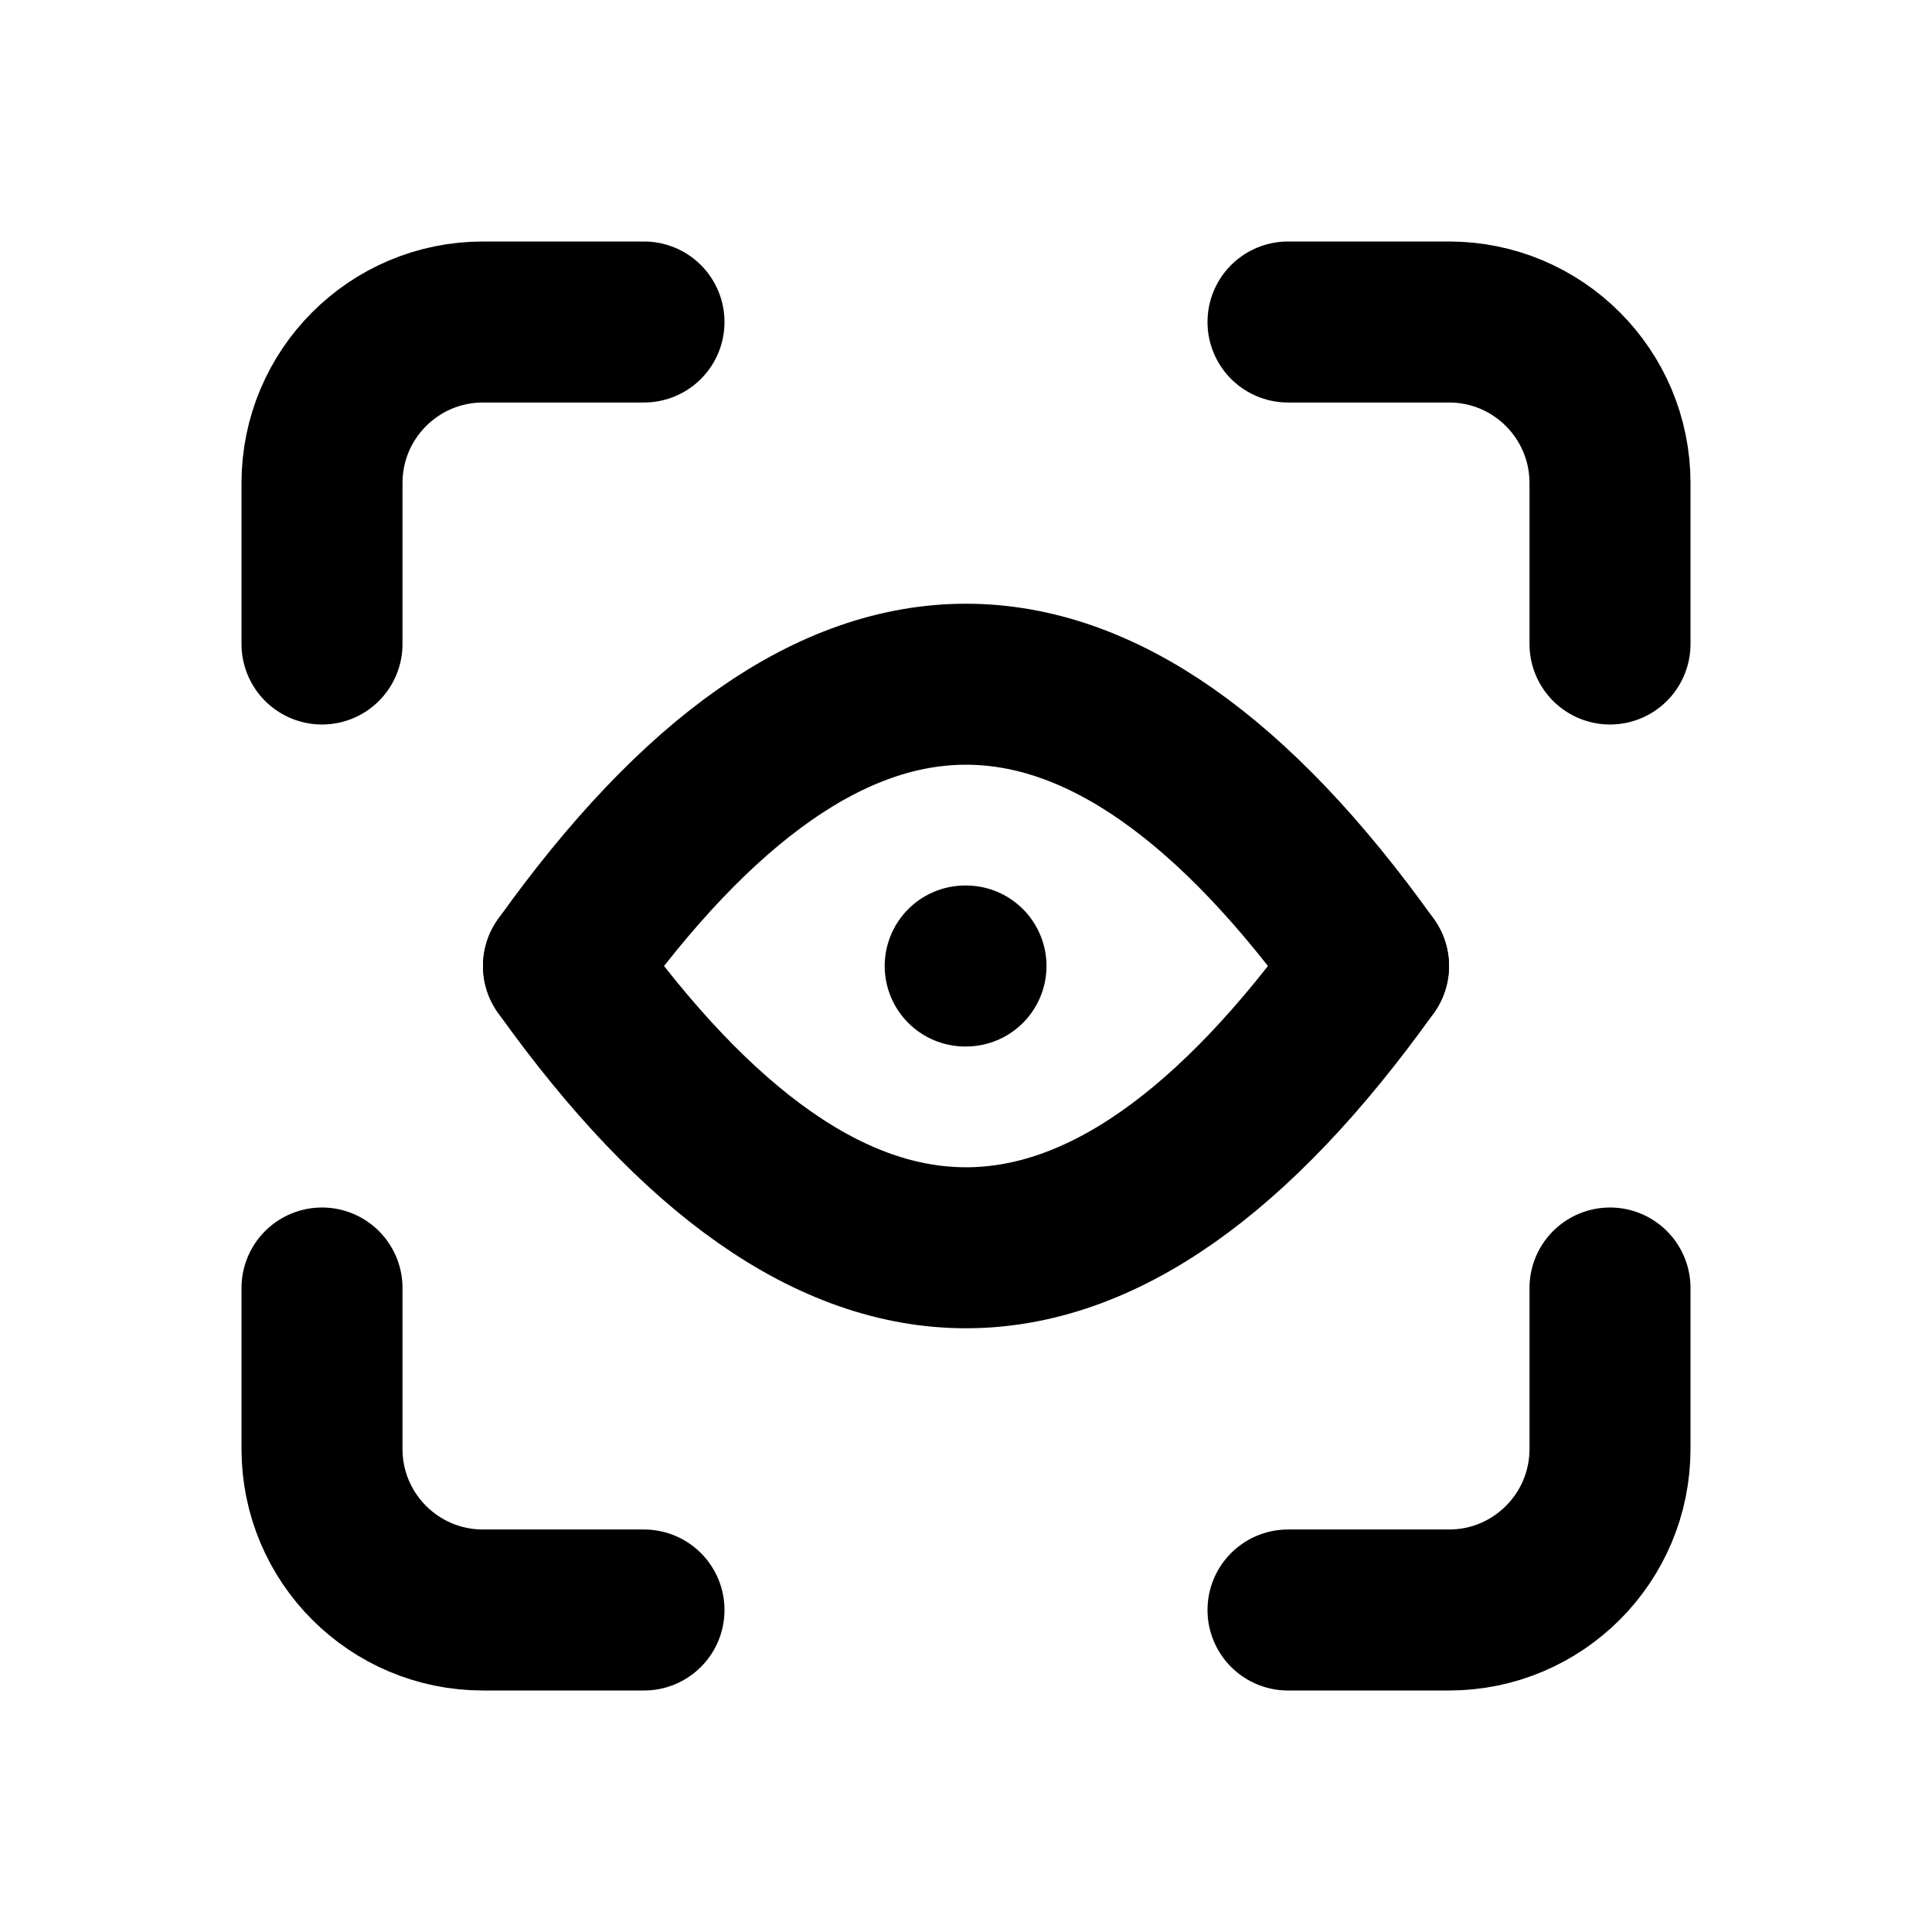
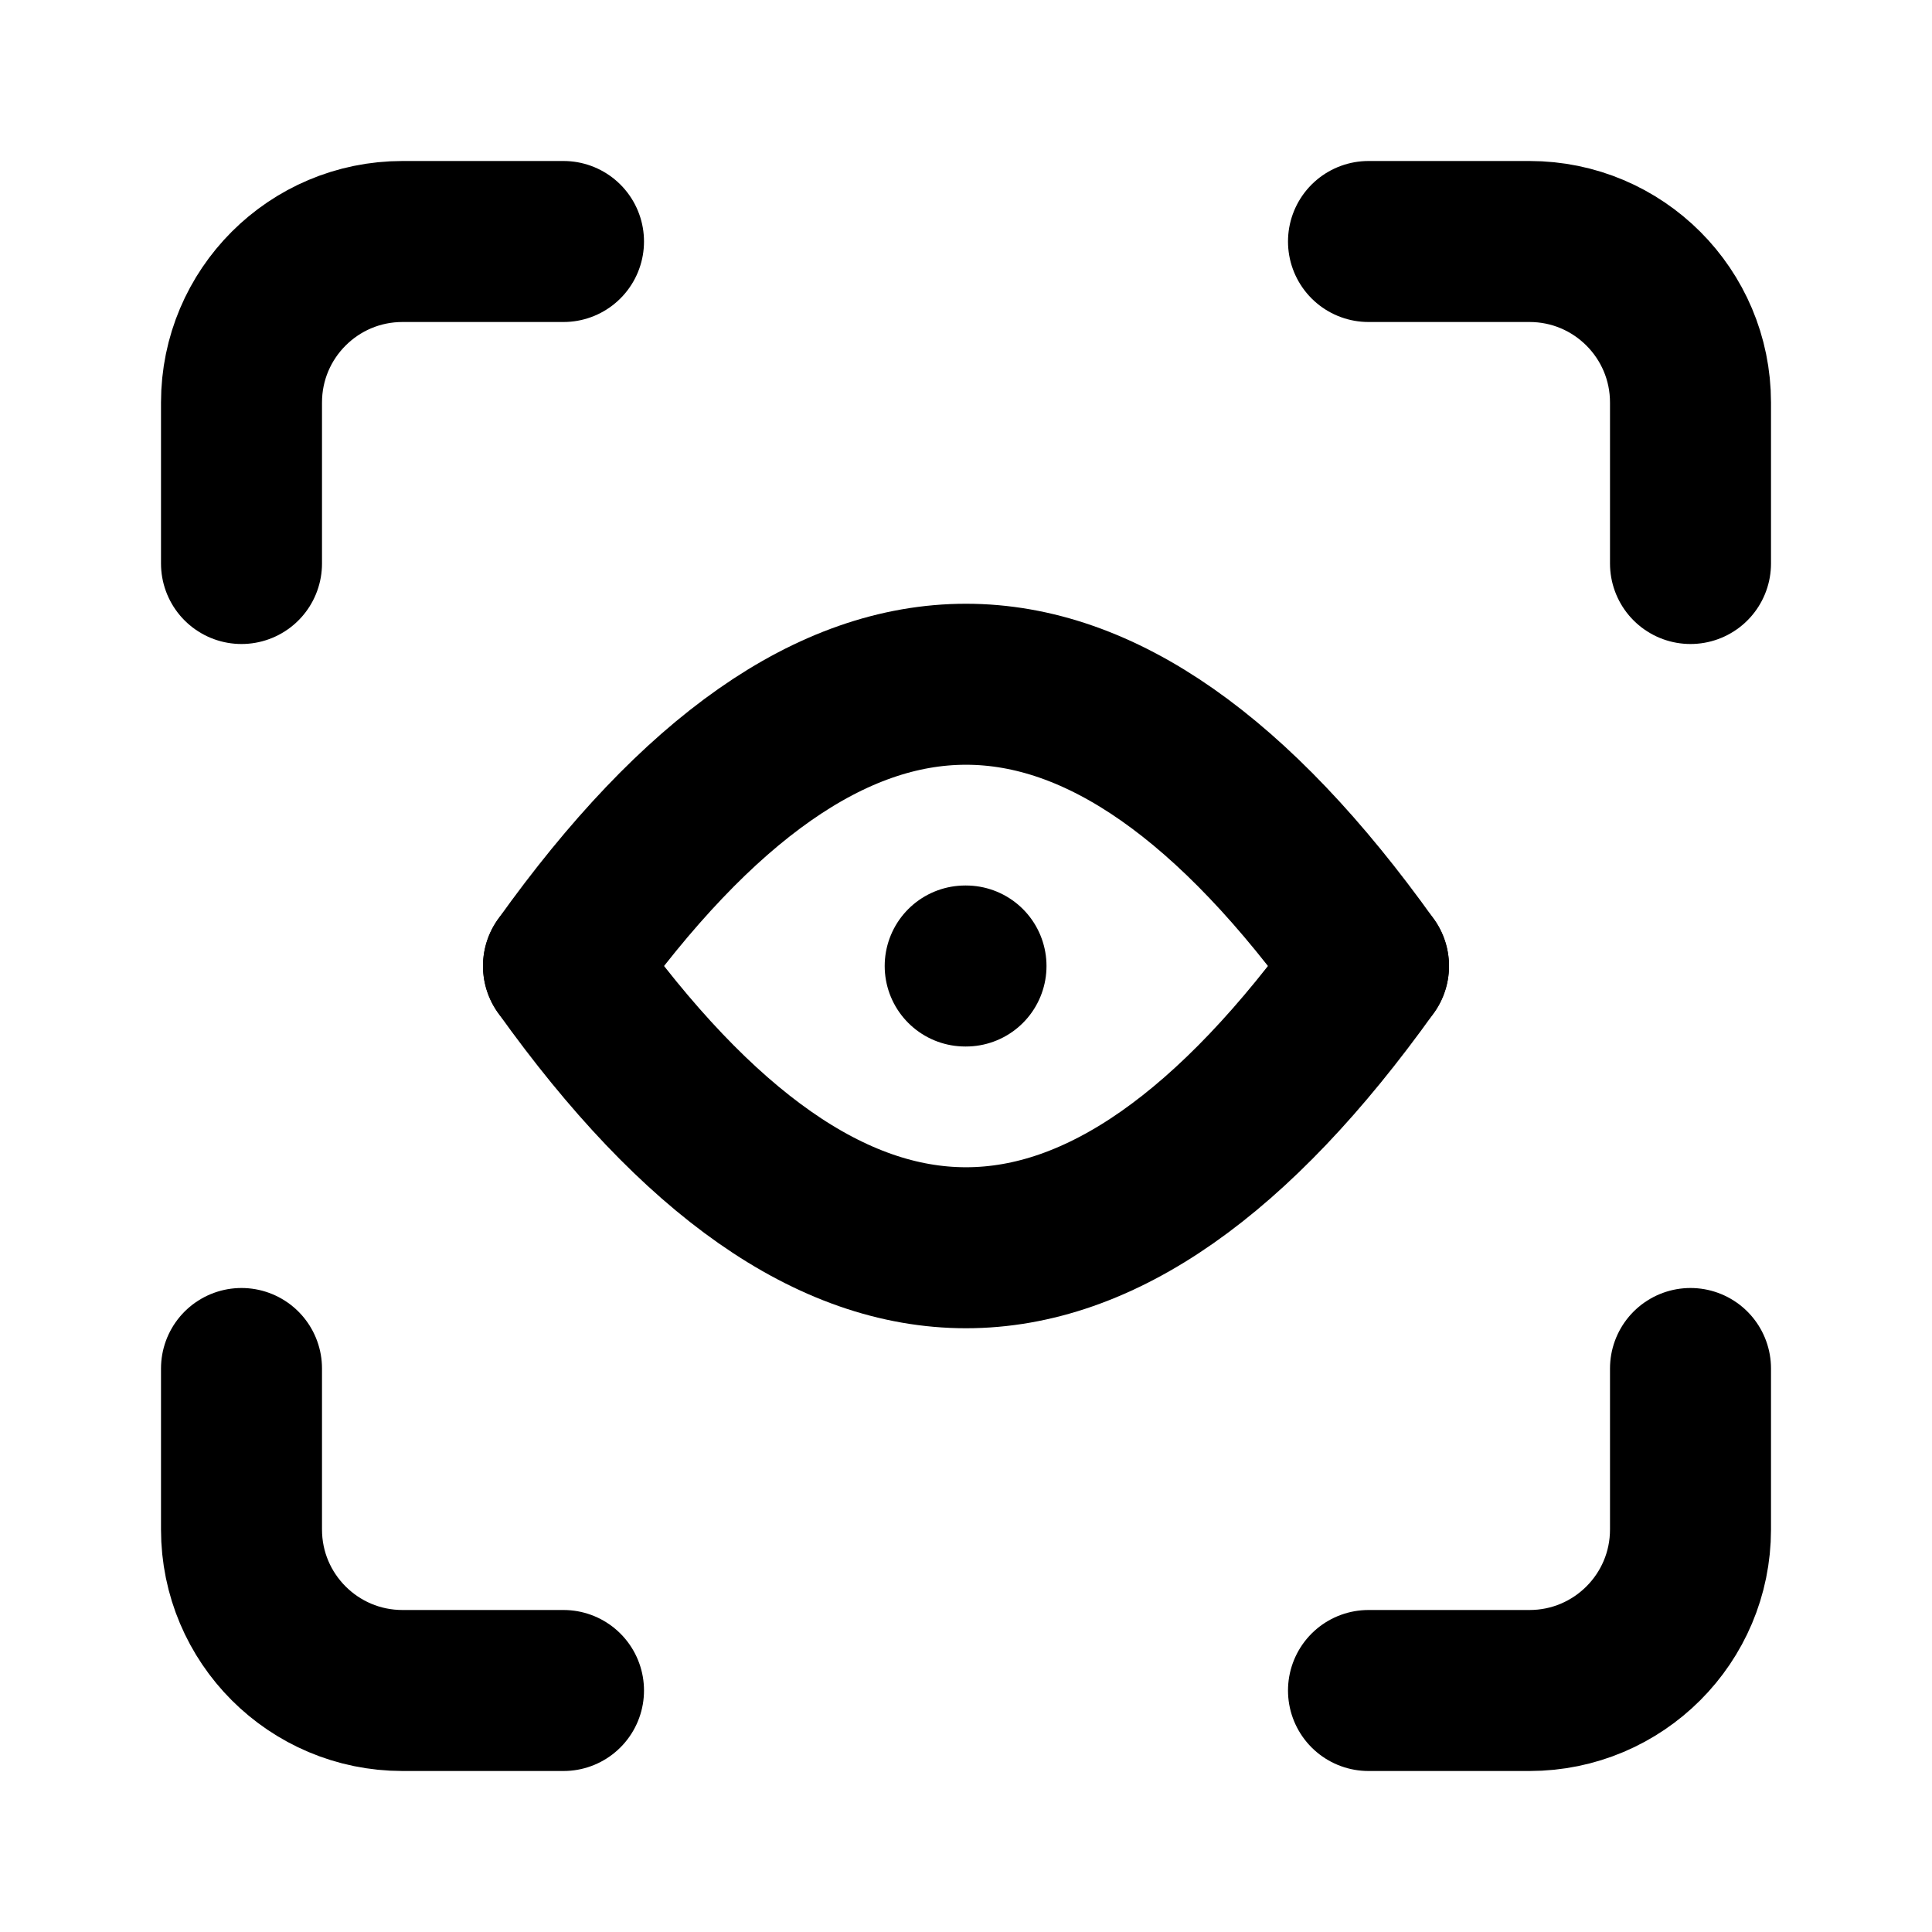
<svg xmlns="http://www.w3.org/2000/svg" width="24" height="24" viewBox="0 0 24 24" fill="none" stroke="currentColor" stroke-width="2" stroke-linecap="round" stroke-linejoin="round">
-   <path d="M4 8v-2a2 2 0 0 1 2 -2h2" />
-   <path d="M4 16v2a2 2 0 0 0 2 2h2" />
-   <path d="M16 4h2a2 2 0 0 1 2 2v2" />
-   <path d="M16 20h2a2 2 0 0 0 2 -2v-2" />
-   <path d="M7 12c3.333 -4.667 6.667 -4.667 10 0" />
-   <path d="M7 12c3.333 4.667 6.667 4.667 10 0" />
+   <path d="M7 12q 5 -7 10 0" />
+   <path d="M7 12q 5 7 10 0" />
  <path d="M12 12h-.01" />
+   <path d="M3 7v-2a2 2 0 0 1 2 -2h2" />
+   <path d="M3 17v2a2 2 0 0 0 2 2h2" />
+   <path d="M17 3h2a2 2 0 0 1 2 2v2" />
+   <path d="M17 21h2a2 2 0 0 0 2 -2v-2" />
</svg>
